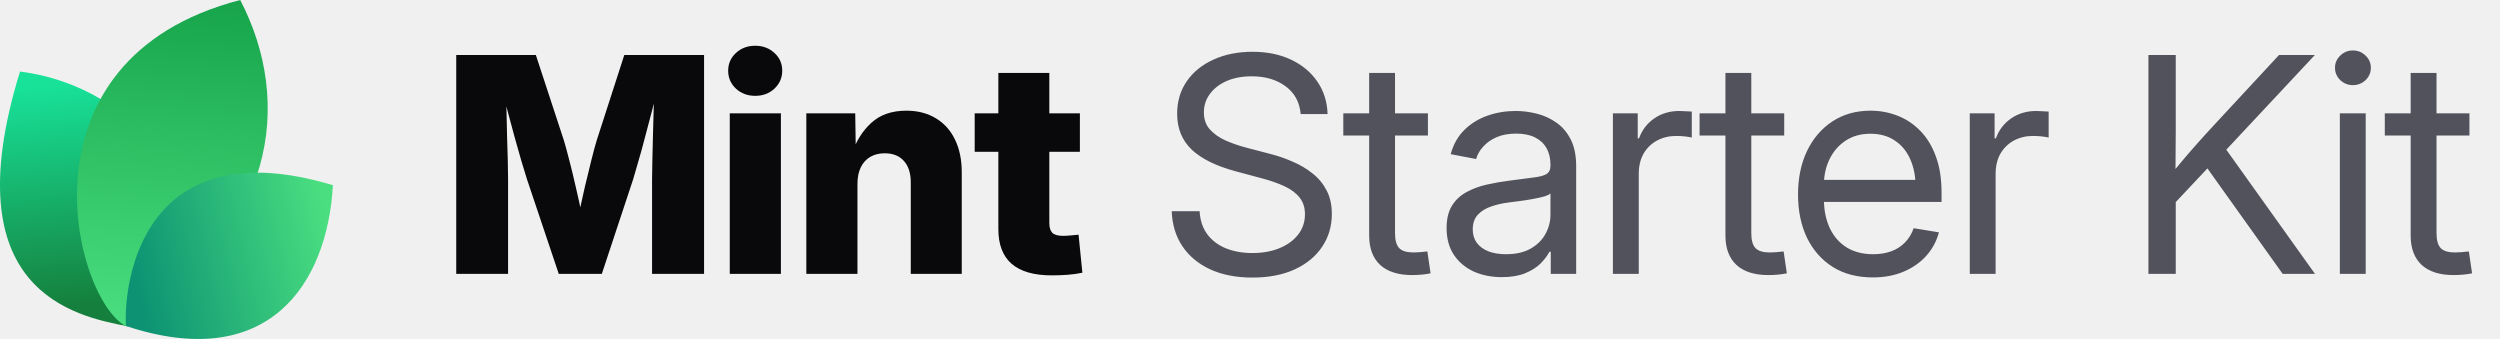
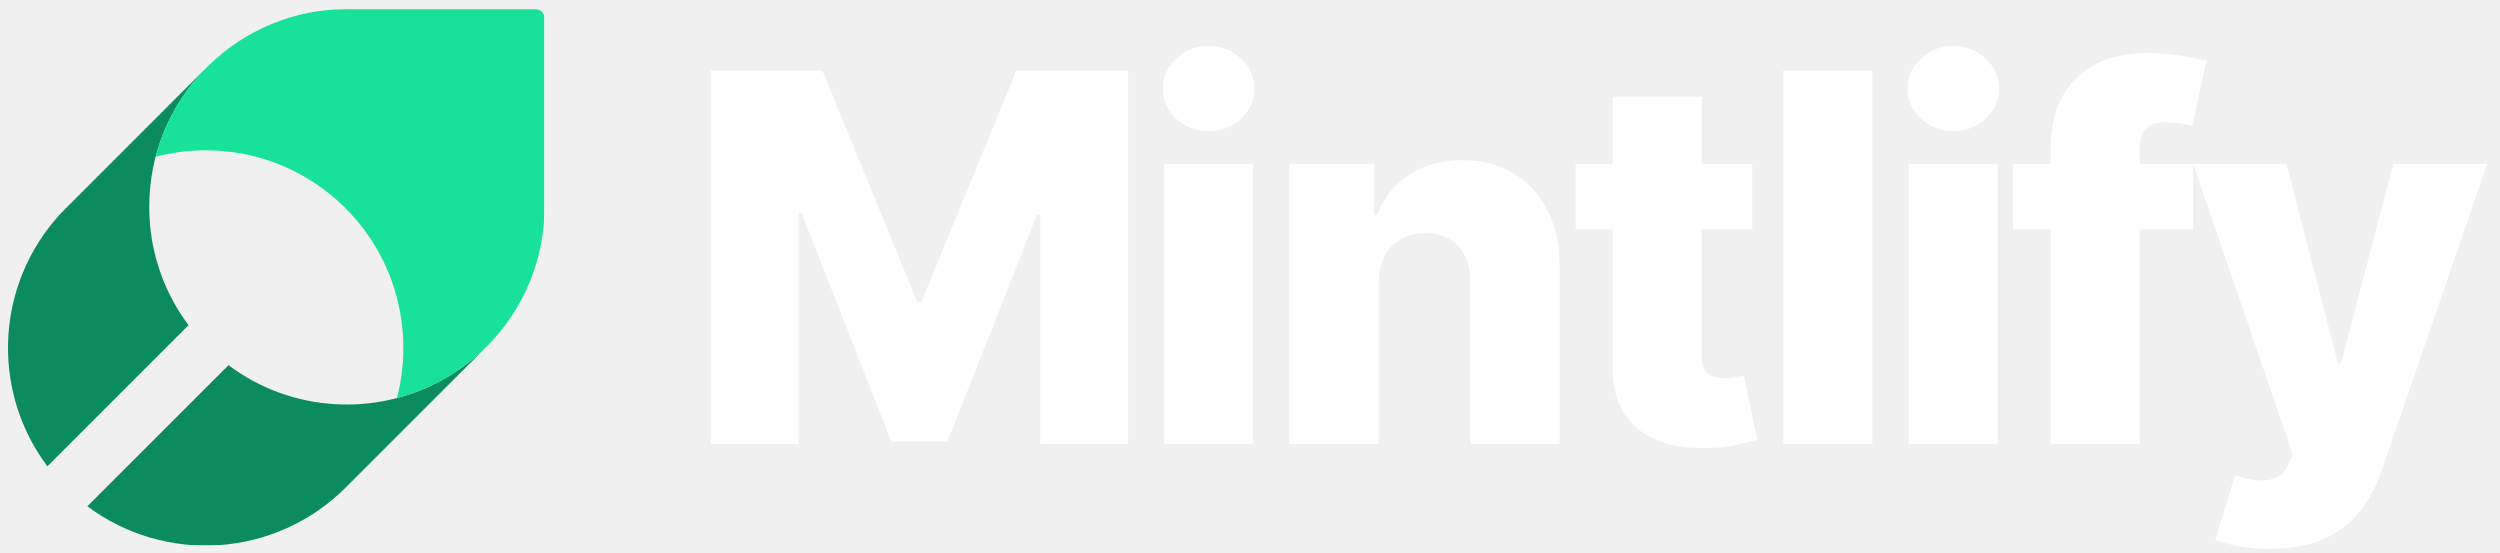
- <svg xmlns="http://www.w3.org/2000/svg" width="177" height="24" viewBox="0 0 177 24" fill="none">
-   <path d="M9.061 23.108C5.268 22.377 -3.391 20.627 1.417 5.064C9.634 6.099 16.973 14.064 9.061 23.108Z" fill="url(#paint0_linear_17557_2020)" />
-   <path d="M8.919 23.094C5.276 21.222 0.784 4.209 17.007 0C20.757 7.193 19.621 16.545 8.919 23.094Z" fill="url(#paint1_linear_17557_2020)" />
-   <path d="M8.914 23.079C8.735 19.882 10.159 9.085 23.57 13.111C23.181 20.123 18.984 26.418 8.914 23.079Z" fill="url(#paint2_linear_17557_2020)" />
-   <path d="M32.301 19.392V3.894H37.938L39.925 9.948C40.036 10.315 40.164 10.787 40.31 11.362C40.462 11.938 40.611 12.552 40.757 13.204C40.91 13.855 41.048 14.483 41.173 15.086C41.305 15.682 41.412 16.192 41.495 16.615H40.695C40.771 16.192 40.871 15.682 40.996 15.086C41.128 14.49 41.267 13.866 41.412 13.214C41.565 12.562 41.714 11.948 41.86 11.373C42.005 10.79 42.133 10.315 42.244 9.948L44.2 3.894H49.848V19.392H46.166V12.704C46.166 12.357 46.173 11.917 46.187 11.383C46.2 10.849 46.214 10.27 46.228 9.646C46.249 9.022 46.266 8.391 46.28 7.753C46.301 7.115 46.311 6.519 46.311 5.964H46.623C46.485 6.561 46.332 7.181 46.166 7.826C45.999 8.471 45.833 9.102 45.666 9.719C45.507 10.336 45.351 10.901 45.198 11.414C45.053 11.928 44.928 12.357 44.824 12.704L42.608 19.392H39.561L37.314 12.704C37.203 12.357 37.072 11.928 36.919 11.414C36.773 10.901 36.614 10.34 36.441 9.729C36.274 9.112 36.104 8.481 35.931 7.836C35.764 7.192 35.608 6.567 35.463 5.964H35.827C35.834 6.512 35.844 7.105 35.858 7.743C35.872 8.374 35.886 9.005 35.9 9.636C35.92 10.26 35.938 10.839 35.952 11.373C35.965 11.907 35.972 12.351 35.972 12.704V19.392H32.301ZM51.668 19.392V8.024H55.288V19.392H51.668ZM53.468 6.786C52.927 6.786 52.473 6.616 52.105 6.276C51.738 5.93 51.554 5.507 51.554 5.007C51.554 4.508 51.738 4.088 52.105 3.749C52.473 3.409 52.927 3.239 53.468 3.239C54.009 3.239 54.463 3.409 54.83 3.749C55.198 4.082 55.382 4.501 55.382 5.007C55.382 5.507 55.198 5.93 54.83 6.276C54.463 6.616 54.009 6.786 53.468 6.786ZM60.708 13.027V19.392H57.088V8.024H60.551L60.593 10.967H60.281C60.593 10.024 61.061 9.268 61.685 8.7C62.309 8.124 63.138 7.836 64.171 7.836C64.975 7.836 65.672 8.017 66.262 8.377C66.851 8.731 67.302 9.234 67.614 9.885C67.933 10.537 68.092 11.307 68.092 12.194V19.392H64.483V12.912C64.483 12.26 64.32 11.754 63.994 11.394C63.675 11.033 63.221 10.853 62.632 10.853C62.25 10.853 61.914 10.936 61.623 11.102C61.332 11.269 61.106 11.515 60.947 11.841C60.787 12.16 60.708 12.555 60.708 13.027ZM76.456 8.024V10.749H69.008V8.024H76.456ZM70.683 5.163H74.292V15.783C74.292 16.102 74.361 16.334 74.5 16.48C74.646 16.625 74.899 16.698 75.259 16.698C75.405 16.698 75.596 16.688 75.831 16.667C76.074 16.646 76.251 16.629 76.362 16.615L76.632 19.309C76.313 19.378 75.963 19.427 75.582 19.455C75.207 19.482 74.836 19.496 74.469 19.496C73.2 19.496 72.25 19.222 71.619 18.674C70.995 18.127 70.683 17.308 70.683 16.22V5.163Z" fill="#09090B" />
-   <path d="M88.667 19.652C87.523 19.652 86.528 19.458 85.682 19.07C84.843 18.681 84.188 18.137 83.716 17.437C83.245 16.736 82.992 15.908 82.957 14.951H84.933C84.968 15.596 85.148 16.14 85.474 16.584C85.8 17.021 86.24 17.354 86.795 17.582C87.35 17.804 87.974 17.915 88.667 17.915C89.388 17.915 90.026 17.801 90.581 17.572C91.143 17.343 91.583 17.024 91.902 16.615C92.228 16.199 92.391 15.717 92.391 15.169C92.391 14.698 92.266 14.306 92.017 13.994C91.767 13.675 91.413 13.408 90.956 13.193C90.498 12.978 89.954 12.787 89.323 12.621L87.502 12.132C86.123 11.765 85.082 11.255 84.382 10.603C83.689 9.944 83.342 9.095 83.342 8.055C83.342 7.174 83.571 6.404 84.028 5.746C84.486 5.087 85.117 4.577 85.921 4.217C86.726 3.849 87.645 3.666 88.678 3.666C89.718 3.666 90.63 3.853 91.413 4.227C92.204 4.602 92.824 5.122 93.275 5.787C93.726 6.446 93.965 7.209 93.993 8.076H92.089C92.013 7.23 91.656 6.574 91.018 6.11C90.387 5.638 89.586 5.403 88.615 5.403C87.95 5.403 87.36 5.513 86.847 5.735C86.341 5.957 85.946 6.262 85.661 6.651C85.377 7.032 85.235 7.469 85.235 7.961C85.235 8.447 85.377 8.849 85.661 9.168C85.946 9.48 86.317 9.74 86.774 9.948C87.232 10.149 87.724 10.319 88.251 10.457L89.884 10.884C90.439 11.023 90.977 11.206 91.496 11.435C92.023 11.657 92.495 11.934 92.911 12.267C93.334 12.593 93.67 12.995 93.92 13.474C94.17 13.945 94.294 14.504 94.294 15.149C94.294 16.015 94.066 16.788 93.608 17.468C93.157 18.148 92.512 18.681 91.673 19.07C90.834 19.458 89.832 19.652 88.667 19.652ZM101.097 8.024V9.594H95.106V8.024H101.097ZM96.937 5.163H98.767V16.521C98.767 17 98.865 17.347 99.059 17.562C99.26 17.77 99.6 17.874 100.078 17.874C100.21 17.874 100.366 17.867 100.546 17.853C100.733 17.832 100.903 17.815 101.056 17.801L101.285 19.351C101.097 19.392 100.886 19.423 100.65 19.444C100.414 19.465 100.189 19.475 99.974 19.475C98.996 19.475 98.244 19.236 97.717 18.758C97.197 18.272 96.937 17.579 96.937 16.677V5.163ZM106.33 19.621C105.595 19.621 104.932 19.489 104.343 19.226C103.754 18.955 103.285 18.564 102.939 18.05C102.592 17.53 102.419 16.896 102.419 16.147C102.419 15.495 102.547 14.965 102.804 14.556C103.06 14.146 103.403 13.828 103.833 13.599C104.263 13.363 104.742 13.186 105.269 13.068C105.796 12.95 106.333 12.857 106.881 12.787C107.574 12.69 108.132 12.617 108.555 12.569C108.978 12.52 109.287 12.441 109.481 12.33C109.675 12.212 109.772 12.014 109.772 11.737V11.654C109.772 11.203 109.679 10.815 109.492 10.489C109.311 10.163 109.041 9.91 108.68 9.729C108.32 9.549 107.872 9.459 107.338 9.459C106.805 9.459 106.34 9.546 105.945 9.719C105.556 9.892 105.241 10.118 104.998 10.395C104.755 10.665 104.593 10.953 104.509 11.258L102.71 10.915C102.897 10.222 103.22 9.65 103.677 9.199C104.135 8.748 104.679 8.412 105.31 8.19C105.941 7.968 106.607 7.857 107.307 7.857C107.8 7.857 108.295 7.92 108.795 8.044C109.301 8.169 109.765 8.381 110.188 8.679C110.611 8.97 110.951 9.369 111.208 9.875C111.464 10.374 111.593 11.005 111.593 11.768V19.392H109.793V17.822H109.7C109.568 18.085 109.363 18.359 109.086 18.643C108.809 18.921 108.444 19.153 107.994 19.34C107.543 19.527 106.988 19.621 106.33 19.621ZM106.621 17.998C107.321 17.998 107.904 17.867 108.368 17.603C108.84 17.333 109.19 16.986 109.419 16.563C109.654 16.133 109.772 15.682 109.772 15.211V13.692C109.703 13.769 109.554 13.841 109.325 13.911C109.096 13.973 108.829 14.032 108.524 14.088C108.226 14.143 107.921 14.192 107.609 14.233C107.304 14.275 107.033 14.309 106.798 14.337C106.354 14.393 105.938 14.49 105.549 14.628C105.168 14.76 104.86 14.954 104.624 15.211C104.388 15.467 104.27 15.811 104.27 16.241C104.27 16.615 104.367 16.934 104.561 17.198C104.762 17.461 105.04 17.662 105.393 17.801C105.747 17.933 106.156 17.998 106.621 17.998ZM114.193 19.392V8.024H115.951V9.792H116.045C116.253 9.209 116.61 8.741 117.116 8.388C117.622 8.034 118.219 7.857 118.905 7.857C119.058 7.857 119.217 7.864 119.384 7.878C119.55 7.885 119.682 7.892 119.779 7.899V9.74C119.716 9.719 119.578 9.695 119.363 9.667C119.155 9.639 118.922 9.625 118.666 9.625C118.174 9.625 117.726 9.733 117.324 9.948C116.922 10.163 116.603 10.471 116.367 10.874C116.138 11.276 116.024 11.758 116.024 12.319V19.392H114.193ZM126.322 8.024V9.594H120.33V8.024H126.322ZM122.161 5.163H123.992V16.521C123.992 17 124.089 17.347 124.283 17.562C124.484 17.77 124.824 17.874 125.302 17.874C125.434 17.874 125.59 17.867 125.77 17.853C125.958 17.832 126.127 17.815 126.28 17.801L126.509 19.351C126.322 19.392 126.11 19.423 125.874 19.444C125.639 19.465 125.413 19.475 125.198 19.475C124.221 19.475 123.468 19.236 122.941 18.758C122.421 18.272 122.161 17.579 122.161 16.677V5.163ZM132.604 19.642C131.502 19.642 130.555 19.396 129.765 18.903C128.974 18.404 128.364 17.714 127.934 16.834C127.511 15.946 127.3 14.927 127.3 13.775C127.3 12.611 127.511 11.584 127.934 10.697C128.364 9.802 128.964 9.102 129.734 8.596C130.51 8.089 131.408 7.836 132.428 7.836C133.1 7.836 133.738 7.954 134.341 8.19C134.952 8.426 135.489 8.783 135.954 9.261C136.425 9.74 136.793 10.343 137.056 11.071C137.327 11.792 137.462 12.645 137.462 13.63V14.296H128.433V12.735H136.463L135.631 13.297C135.631 12.541 135.506 11.876 135.257 11.3C135.007 10.725 134.643 10.277 134.165 9.958C133.686 9.632 133.107 9.469 132.428 9.469C131.748 9.469 131.162 9.632 130.67 9.958C130.177 10.284 129.796 10.725 129.526 11.279C129.262 11.827 129.13 12.441 129.13 13.12V14.046C129.13 14.864 129.273 15.572 129.557 16.168C129.841 16.757 130.243 17.211 130.763 17.53C131.283 17.842 131.901 17.998 132.615 17.998C133.093 17.998 133.523 17.929 133.905 17.79C134.293 17.645 134.619 17.433 134.882 17.156C135.153 16.879 135.354 16.546 135.486 16.157L137.275 16.449C137.108 17.08 136.81 17.634 136.38 18.113C135.95 18.591 135.413 18.966 134.768 19.236C134.123 19.507 133.402 19.642 132.604 19.642ZM139.459 19.392V8.024H141.217V9.792H141.311C141.519 9.209 141.876 8.741 142.382 8.388C142.888 8.034 143.485 7.857 144.171 7.857C144.324 7.857 144.483 7.864 144.649 7.878C144.816 7.885 144.948 7.892 145.045 7.899V9.74C144.982 9.719 144.844 9.695 144.629 9.667C144.421 9.639 144.188 9.625 143.932 9.625C143.439 9.625 142.992 9.733 142.59 9.948C142.188 10.163 141.869 10.471 141.633 10.874C141.404 11.276 141.29 11.758 141.29 12.319V19.392H139.459ZM153.429 14.961V12.715C153.783 12.257 154.136 11.82 154.49 11.404C154.844 10.981 155.204 10.565 155.572 10.156C155.939 9.74 156.314 9.327 156.695 8.918L161.355 3.894H163.893L157.277 10.967H157.184L153.429 14.961ZM152.108 19.392V3.894H154.043V9.241L154.022 12.559L154.043 13.505V19.392H152.108ZM161.615 19.392L155.967 11.477L157.173 9.969L163.903 19.392H161.615ZM165.661 19.392V8.024H167.492V19.392H165.661ZM166.587 6.027C166.24 6.027 165.942 5.909 165.692 5.673C165.443 5.43 165.318 5.139 165.318 4.799C165.318 4.459 165.443 4.172 165.692 3.936C165.942 3.693 166.24 3.572 166.587 3.572C166.934 3.572 167.232 3.693 167.482 3.936C167.731 4.172 167.856 4.459 167.856 4.799C167.856 5.139 167.731 5.43 167.482 5.673C167.232 5.909 166.934 6.027 166.587 6.027ZM174.836 8.024V9.594H168.844V8.024H174.836ZM170.675 5.163H172.506V16.521C172.506 17 172.603 17.347 172.797 17.562C172.998 17.77 173.338 17.874 173.816 17.874C173.948 17.874 174.104 17.867 174.284 17.853C174.472 17.832 174.641 17.815 174.794 17.801L175.023 19.351C174.836 19.392 174.624 19.423 174.388 19.444C174.153 19.465 173.927 19.475 173.712 19.475C172.735 19.475 171.982 19.236 171.455 18.758C170.935 18.272 170.675 17.579 170.675 16.677V5.163Z" fill="#52525C" />
+ <svg xmlns="http://www.w3.org/2000/svg" width="2191" height="484" viewBox="0 0 2191 484" fill="none">
+   <g clip-path="url(#clip0_2098_17)">
+     <mask id="mask0_2098_17" style="mask-type:luminance" maskUnits="userSpaceOnUse" x="0" y="0" width="2191" height="484">
+       <path d="M2191 0H0V484H2191V0Z" fill="white" />
+     </mask>
+     <g mask="url(#mask0_2098_17)">
+       <path d="M622.759 61.727H720.718L803.814 264.355H807.649L890.746 61.727H988.704V389H911.68V187.97H908.963L830.341 386.923H781.122L702.5 186.852H699.784V389H622.759V61.727ZM1020.04 389V143.545H1098.19V389H1020.04ZM1059.19 114.941C1048.22 114.941 1038.79 111.319 1030.91 104.075C1023.03 96.724 1019.08 87.882 1019.08 77.548C1019.08 67.32 1023.03 58.585 1030.91 51.34C1038.79 43.989 1048.22 40.314 1059.19 40.314C1070.27 40.314 1079.7 43.989 1087.48 51.34C1095.36 58.585 1099.3 67.32 1099.3 77.548C1099.3 87.882 1095.36 96.724 1087.48 104.075C1079.7 111.319 1070.27 114.941 1059.19 114.941ZM1208.07 249.014V389H1129.92V143.545H1204.23V188.609H1206.95C1212.38 173.588 1221.65 161.816 1234.75 153.293C1247.86 144.664 1263.46 140.349 1281.57 140.349C1298.83 140.349 1313.8 144.238 1326.48 152.015C1339.26 159.685 1349.17 170.445 1356.2 184.295C1363.34 198.038 1366.86 214.124 1366.75 232.555V389H1288.61V247.896C1288.71 234.259 1285.25 223.606 1278.22 215.935C1271.29 208.265 1261.65 204.43 1249.29 204.43C1241.09 204.43 1233.85 206.241 1227.56 209.863C1221.38 213.379 1216.59 218.439 1213.18 225.044C1209.88 231.649 1208.17 239.639 1208.07 249.014ZM1535.68 143.545V201.074H1380.83V143.545H1535.68ZM1413.27 84.739H1491.41V311.816C1491.41 316.61 1492.16 320.499 1493.65 323.482C1495.25 326.358 1497.54 328.435 1500.52 329.714C1503.5 330.886 1507.07 331.472 1511.23 331.472C1514.21 331.472 1517.35 331.205 1520.65 330.673C1524.06 330.033 1526.62 329.501 1528.33 329.075L1540.15 385.484C1536.42 386.55 1531.15 387.881 1524.33 389.479C1517.62 391.077 1509.58 392.089 1500.2 392.516C1481.88 393.368 1466.16 391.237 1453.06 386.124C1440.06 380.903 1430.1 372.807 1423.18 361.834C1416.36 350.861 1413.06 337.065 1413.27 320.445V84.739ZM1640.96 61.727V389H1562.82V61.727H1640.96ZM1672.7 389V143.545H1750.84V389H1672.7ZM1711.85 114.941C1700.88 114.941 1691.45 111.319 1683.57 104.075C1675.68 96.724 1671.74 87.882 1671.74 77.548C1671.74 67.32 1675.68 58.585 1683.57 51.34C1691.45 43.989 1700.88 40.314 1711.85 40.314C1722.93 40.314 1732.36 43.989 1740.14 51.34C1748.02 58.585 1751.96 67.32 1751.96 77.548C1751.96 87.882 1748.02 96.724 1740.14 104.075C1732.36 111.319 1722.93 114.941 1711.85 114.941ZM1922.09 143.545V201.074H1764.2V143.545H1922.09ZM1797.12 389V131.081C1797.12 112.118 1800.69 96.404 1807.83 83.94C1814.97 71.369 1824.88 61.994 1837.55 55.815C1850.23 49.529 1864.88 46.386 1881.5 46.386C1892.37 46.386 1902.59 47.239 1912.18 48.943C1921.88 50.541 1929.07 51.98 1933.75 53.258L1921.29 110.467C1918.41 109.508 1914.9 108.709 1910.74 108.07C1906.69 107.43 1902.86 107.111 1899.24 107.111C1890.07 107.111 1883.79 109.135 1880.38 113.183C1876.97 117.232 1875.27 122.771 1875.27 129.803V389H1797.12ZM1989.46 481.045C1980.09 481.045 1971.24 480.3 1962.93 478.808C1954.63 477.423 1947.49 475.559 1941.52 473.215L1958.78 416.486C1966.45 419.043 1973.38 420.534 1979.55 420.96C1985.84 421.386 1991.22 420.374 1995.69 417.924C2000.28 415.58 2003.79 411.372 2006.24 405.3L2009.28 397.949L1922.03 143.545H2003.84L2049.07 318.688H2051.62L2097.49 143.545H2179.78L2087.26 412.491C2082.79 425.914 2076.45 437.739 2068.24 447.967C2060.15 458.3 2049.65 466.397 2036.76 472.256C2023.98 478.116 2008.21 481.045 1989.46 481.045Z" fill="#FFFFFF" />
+       <mask id="mask1_2098_17" style="mask-type:luminance" maskUnits="userSpaceOnUse" x="7" y="8" width="470" height="470">
+         <path d="M477 8H7V478H477V8Z" fill="white" />
+       </mask>
+       <g mask="url(#mask1_2098_17)">
+         <path d="M130.833 179.492C131.161 134.734 148.911 91.865 180.318 59.975H180.26L59.006 181.228H59.064C58.613 181.584 58.187 181.97 57.791 182.386C28.302 211.836 10.423 250.934 7.436 292.503C4.449 334.072 16.553 375.324 41.527 408.688L163.996 286.219L165.27 285.003C142.444 254.606 130.334 217.502 130.833 179.492Z" fill="#0C8C5E" />
+         <path d="M425.257 304.971C402.05 327.714 372.919 343.479 341.185 350.469C309.452 357.458 276.393 355.39 245.778 344.501C229.455 338.707 214.114 330.451 200.286 320.019L199.013 321.292L76.544 443.704C109.922 468.616 151.151 480.682 192.694 477.695C234.237 474.709 273.316 456.87 302.788 427.44L304.003 426.225L425.257 304.971Z" fill="#0C8C5E" />
+         <path d="M477.232 181.228V16C477.232 11.582 473.65 8 469.232 8H304.004C281.253 7.977 258.722 12.45 237.705 21.16C216.688 29.871 197.599 42.649 181.534 58.759L180.319 59.974C159.144 81.471 143.995 108.157 136.39 137.357C150.157 133.792 164.305 131.907 178.525 131.743C216.536 131.295 253.63 143.422 284.036 166.238C311.363 186.617 332.045 214.63 343.476 246.746C355.126 279.571 356.658 315.137 347.875 348.842C377.08 341.25 403.769 326.098 425.257 304.913L426.473 303.755C442.59 287.684 455.371 268.586 464.082 247.558C472.793 226.531 477.262 203.989 477.232 181.228Z" fill="#18E299" />
+       </g>
+     </g>
+   </g>
  <defs>
-     <linearGradient id="paint0_linear_17557_2020" x1="3.776" y1="5.916" x2="5.232" y2="21.559" gradientUnits="userSpaceOnUse">
-       <stop stop-color="#18E299" />
-       <stop offset="1" stop-color="#15803D" />
-     </linearGradient>
-     <linearGradient id="paint1_linear_17557_2020" x1="12.171" y1="-0.718" x2="10.19" y2="22.983" gradientUnits="userSpaceOnUse">
-       <stop stop-color="#16A34A" />
-       <stop offset="1" stop-color="#4ADE80" />
-     </linearGradient>
-     <linearGradient id="paint2_linear_17557_2020" x1="23.133" y1="15.353" x2="9.338" y2="18.52" gradientUnits="userSpaceOnUse">
-       <stop stop-color="#4ADE80" />
-       <stop offset="1" stop-color="#0D9373" />
-     </linearGradient>
+     <clipPath id="clip0_2098_17">
+       <rect width="2191" height="484" fill="white" />
+     </clipPath>
  </defs>
</svg>
